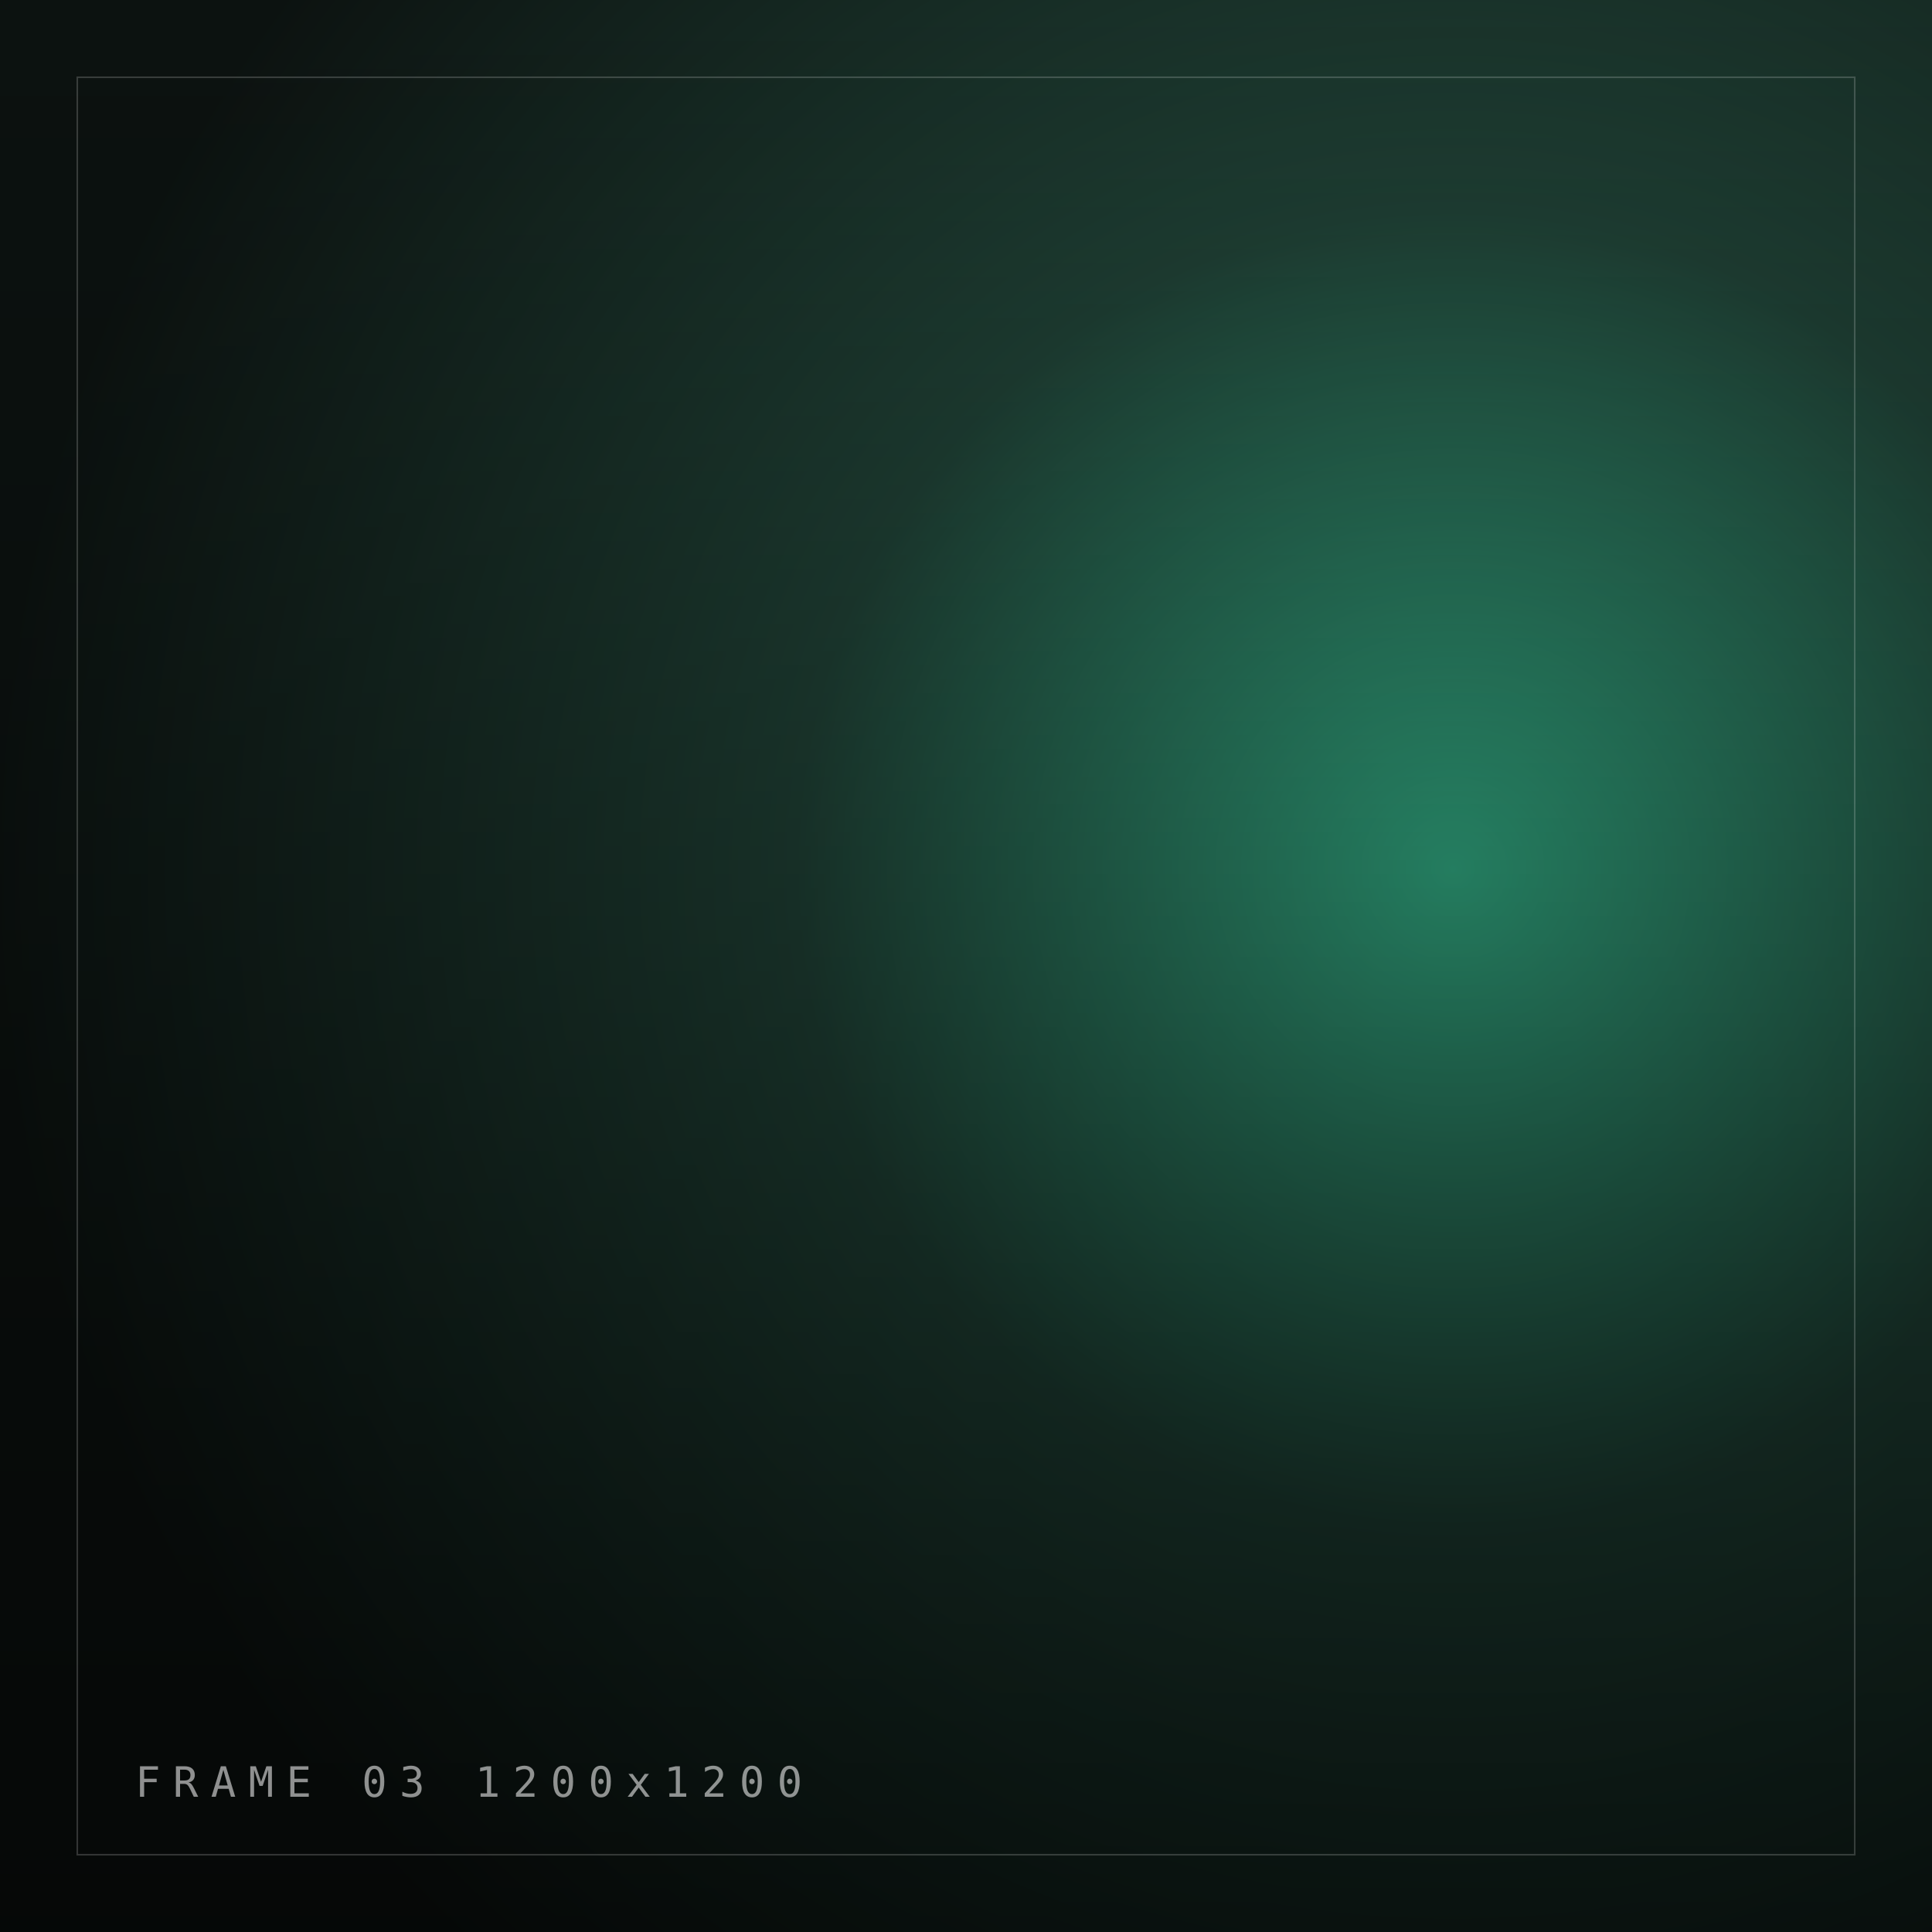
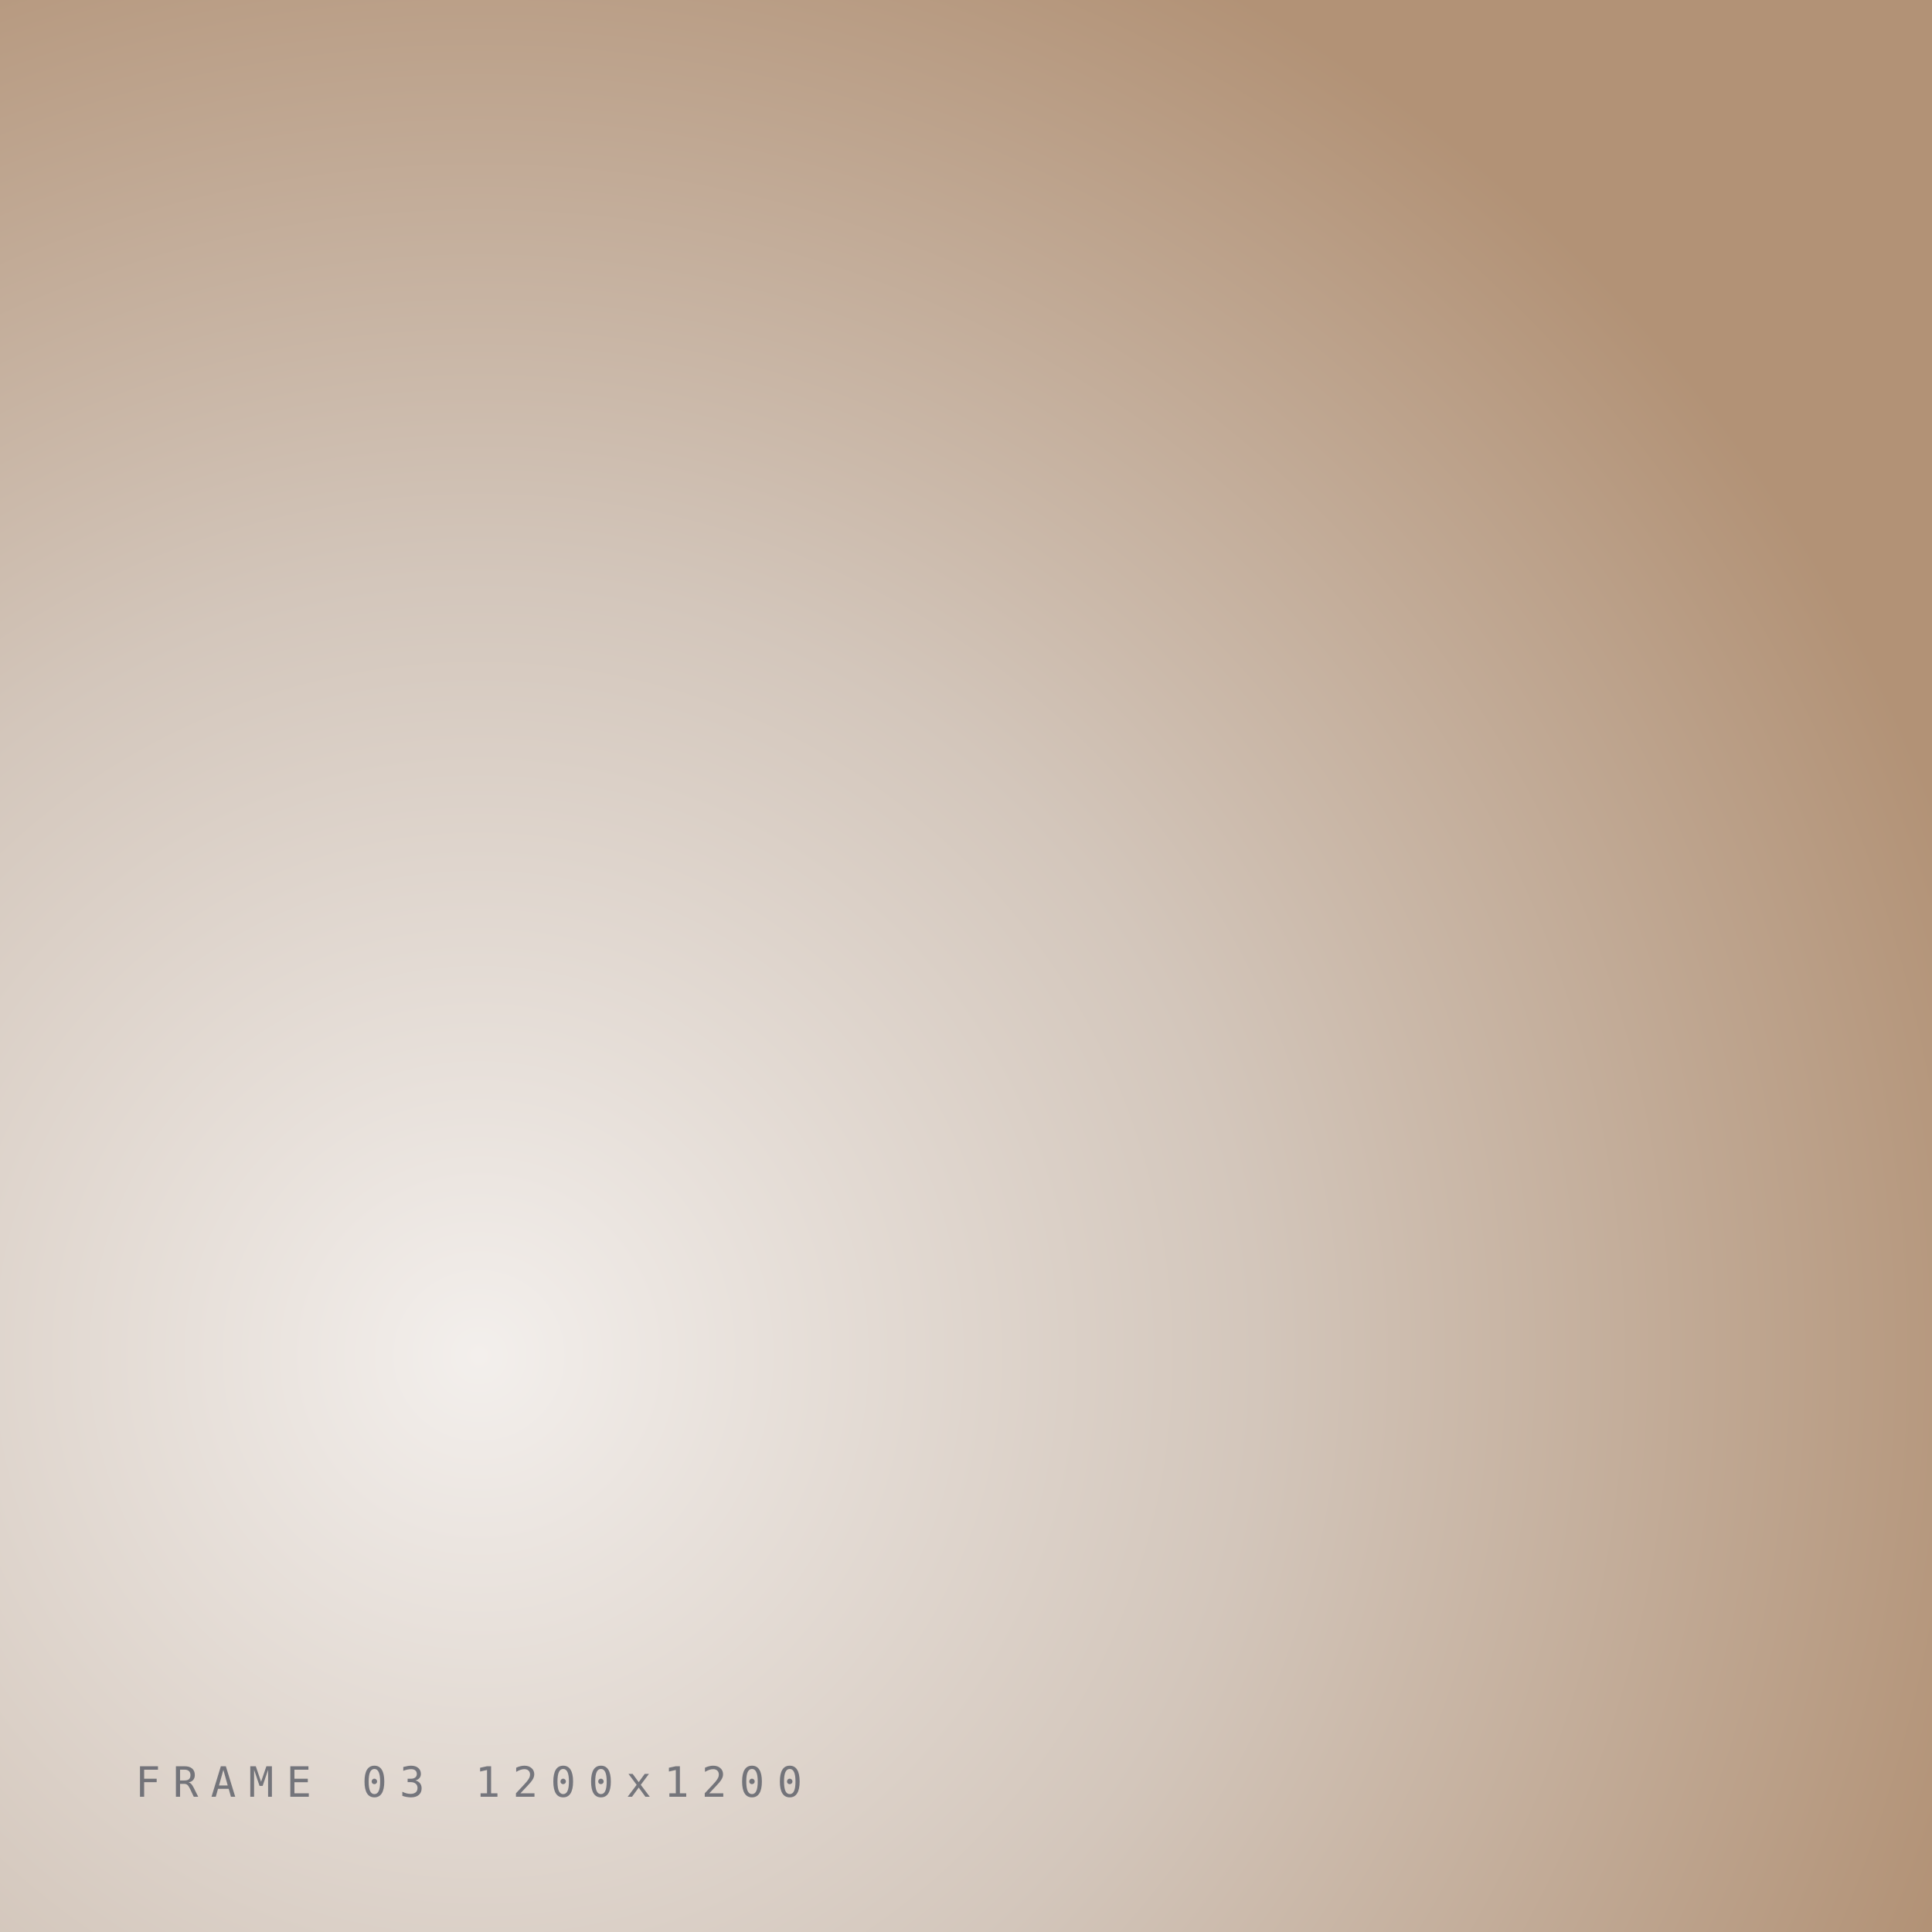
<svg xmlns="http://www.w3.org/2000/svg" viewBox="0 0 1200 1200" width="1200" height="1200">
  <defs>
-     <radialGradient id="g" cx="75%" cy="45%" r="75%">
-       <stop offset="0" stop-color="hsl(160,55%,42%)" />
-       <stop offset=".45" stop-color="hsl(160,35%,18%)" />
-       <stop offset="1" stop-color="hsl(160,20%,6%)" />
+     <radialGradient id="g" cx="25%" cy="70%" r="80%">
+       <stop offset="0" stop-color="hsl(28,22%,94%)" />
+       <stop offset=".5" stop-color="hsl(28,22%,78%)" />
+       <stop offset="1" stop-color="hsl(28,28%,58%)" />
    </radialGradient>
-     <linearGradient id="v" x1="0" y1="0" x2="0" y2="1">
-       <stop offset="0" stop-color="#000" stop-opacity="0" />
-       <stop offset="1" stop-color="#000" stop-opacity=".55" />
-     </linearGradient>
  </defs>
  <rect width="100%" height="100%" fill="url(#g)" />
-   <rect width="100%" height="100%" fill="url(#v)" />
-   <rect x="48" y="48" width="1104" height="1104" fill="none" stroke="#fff" stroke-opacity=".18" />
-   <text x="84" y="1116" fill="#fff" fill-opacity=".55" font-family="monospace" font-size="26" letter-spacing="7.8">FRAME 03  1200x1200</text>
+   <text x="84" y="1116" fill="#1c2638" fill-opacity=".55" font-family="monospace" font-size="26" letter-spacing="7.8">FRAME 03  1200x1200</text>
</svg>
